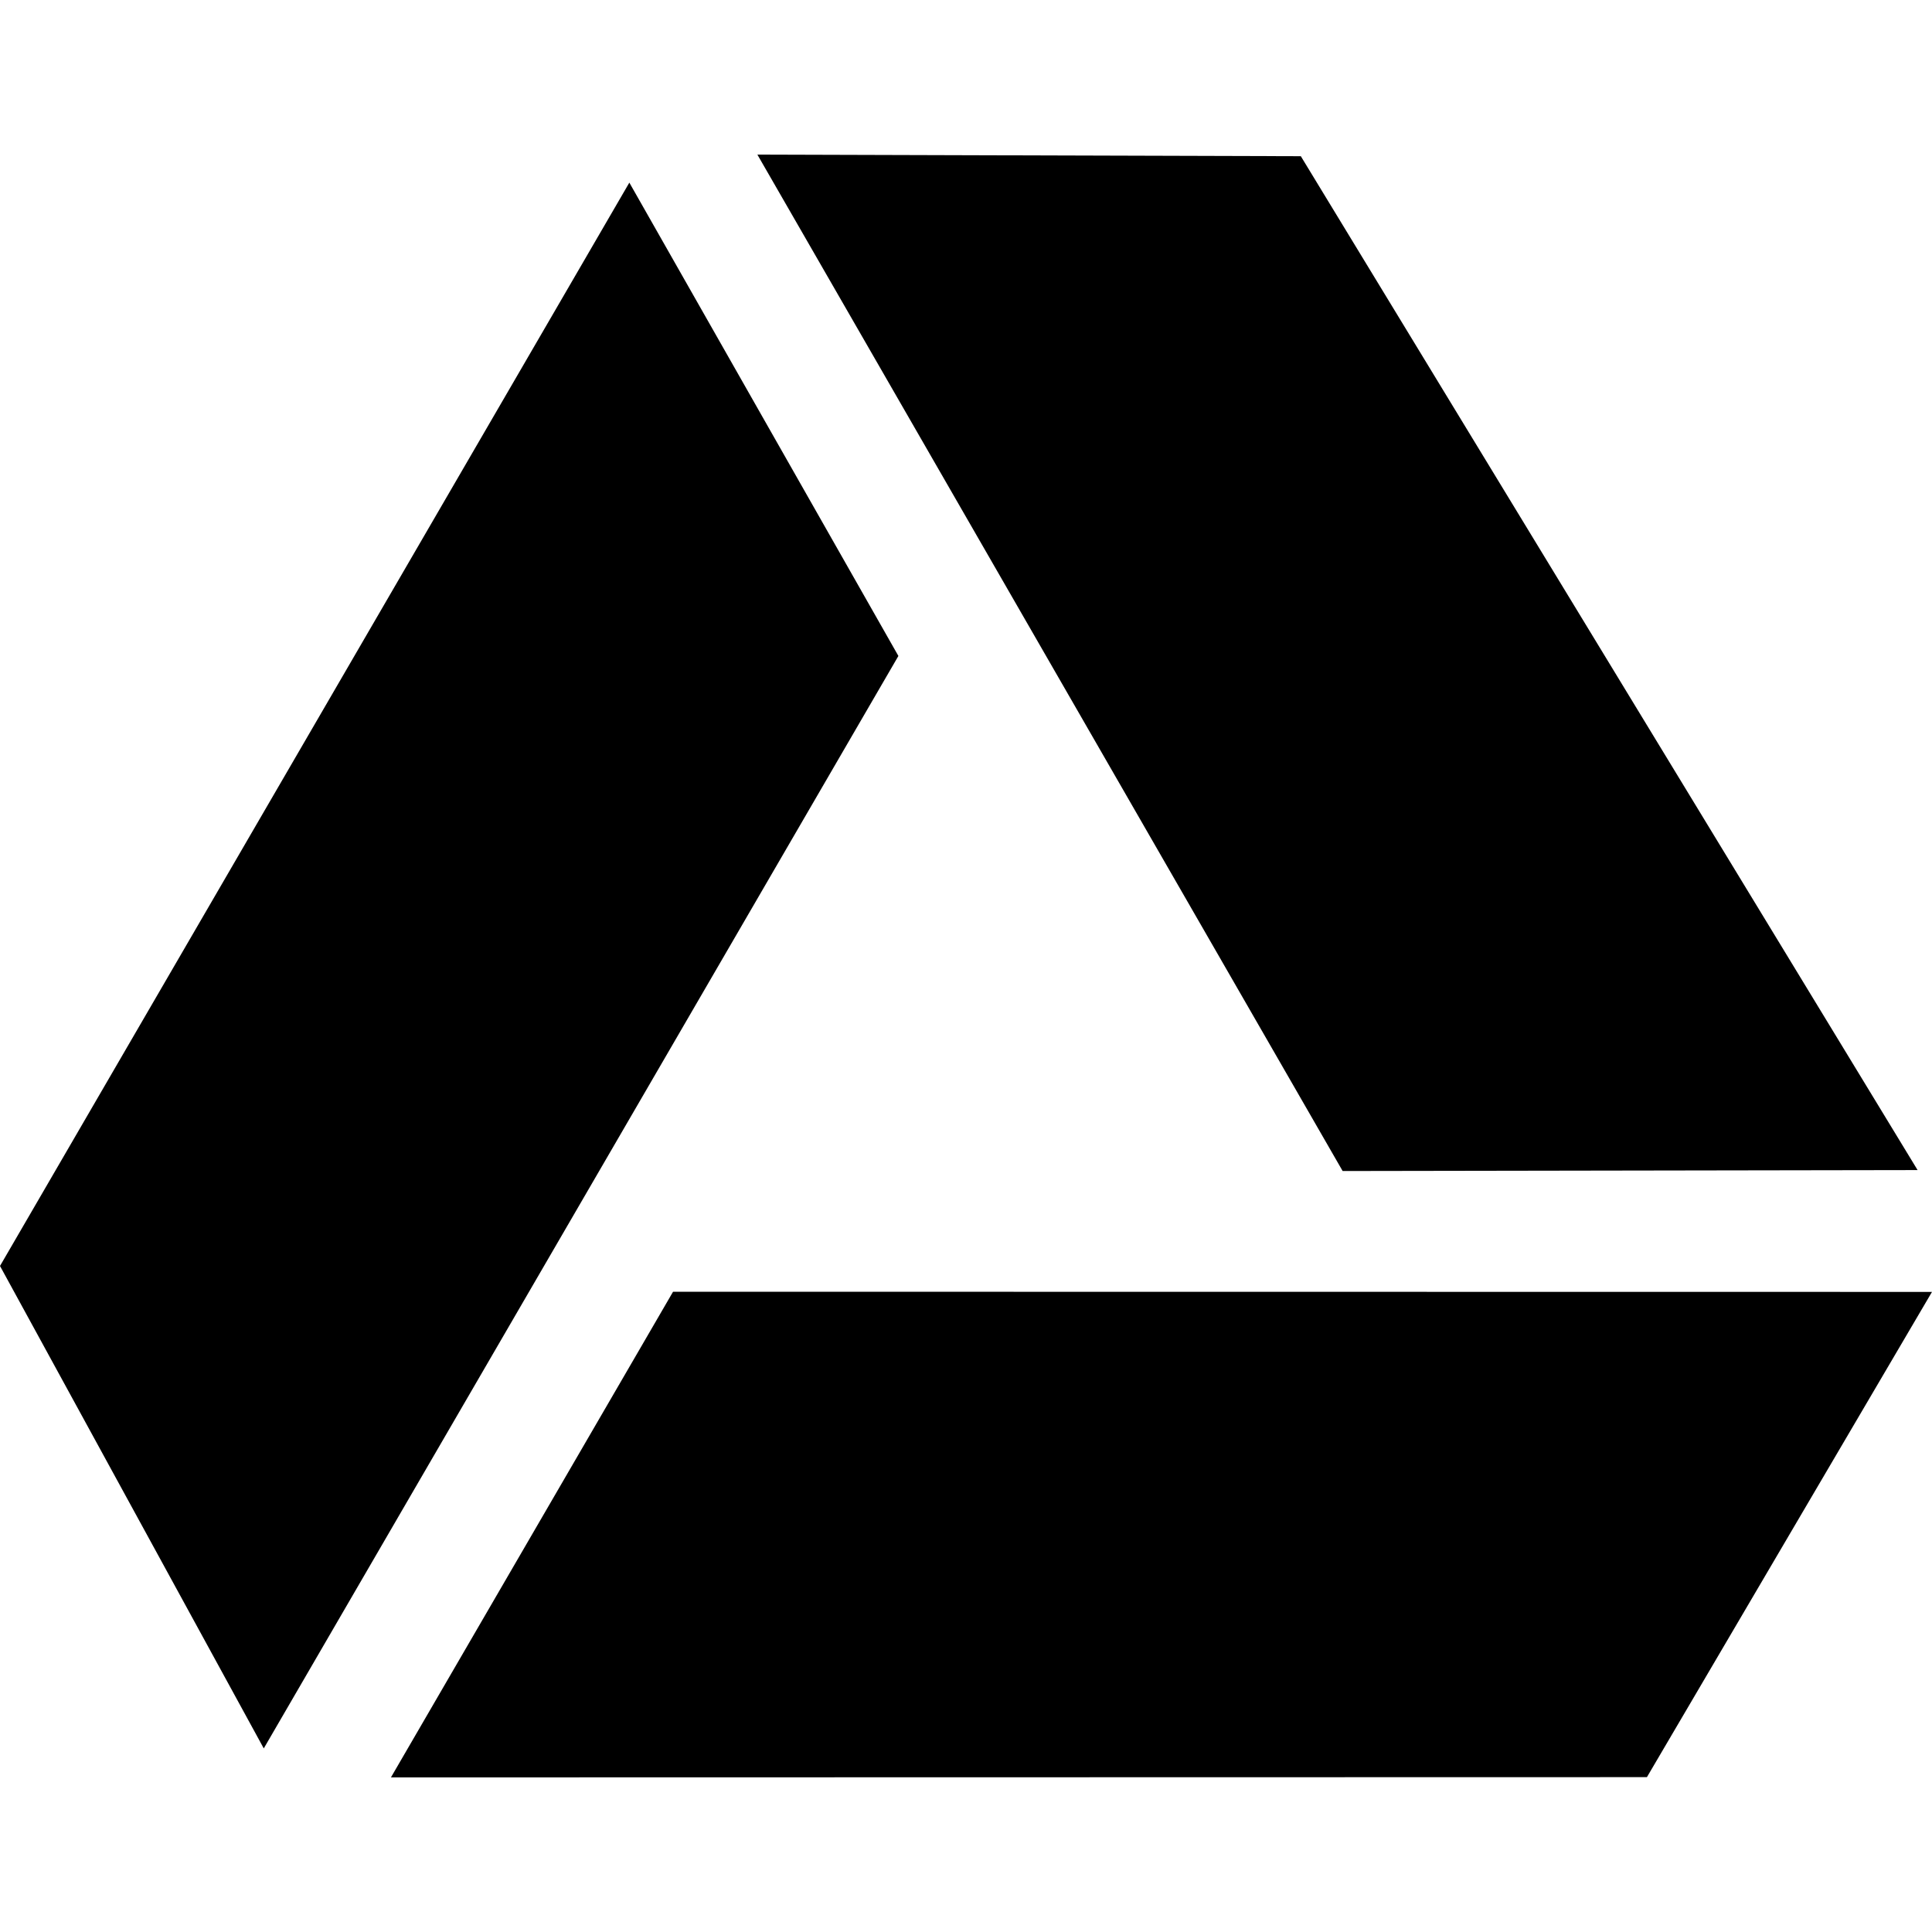
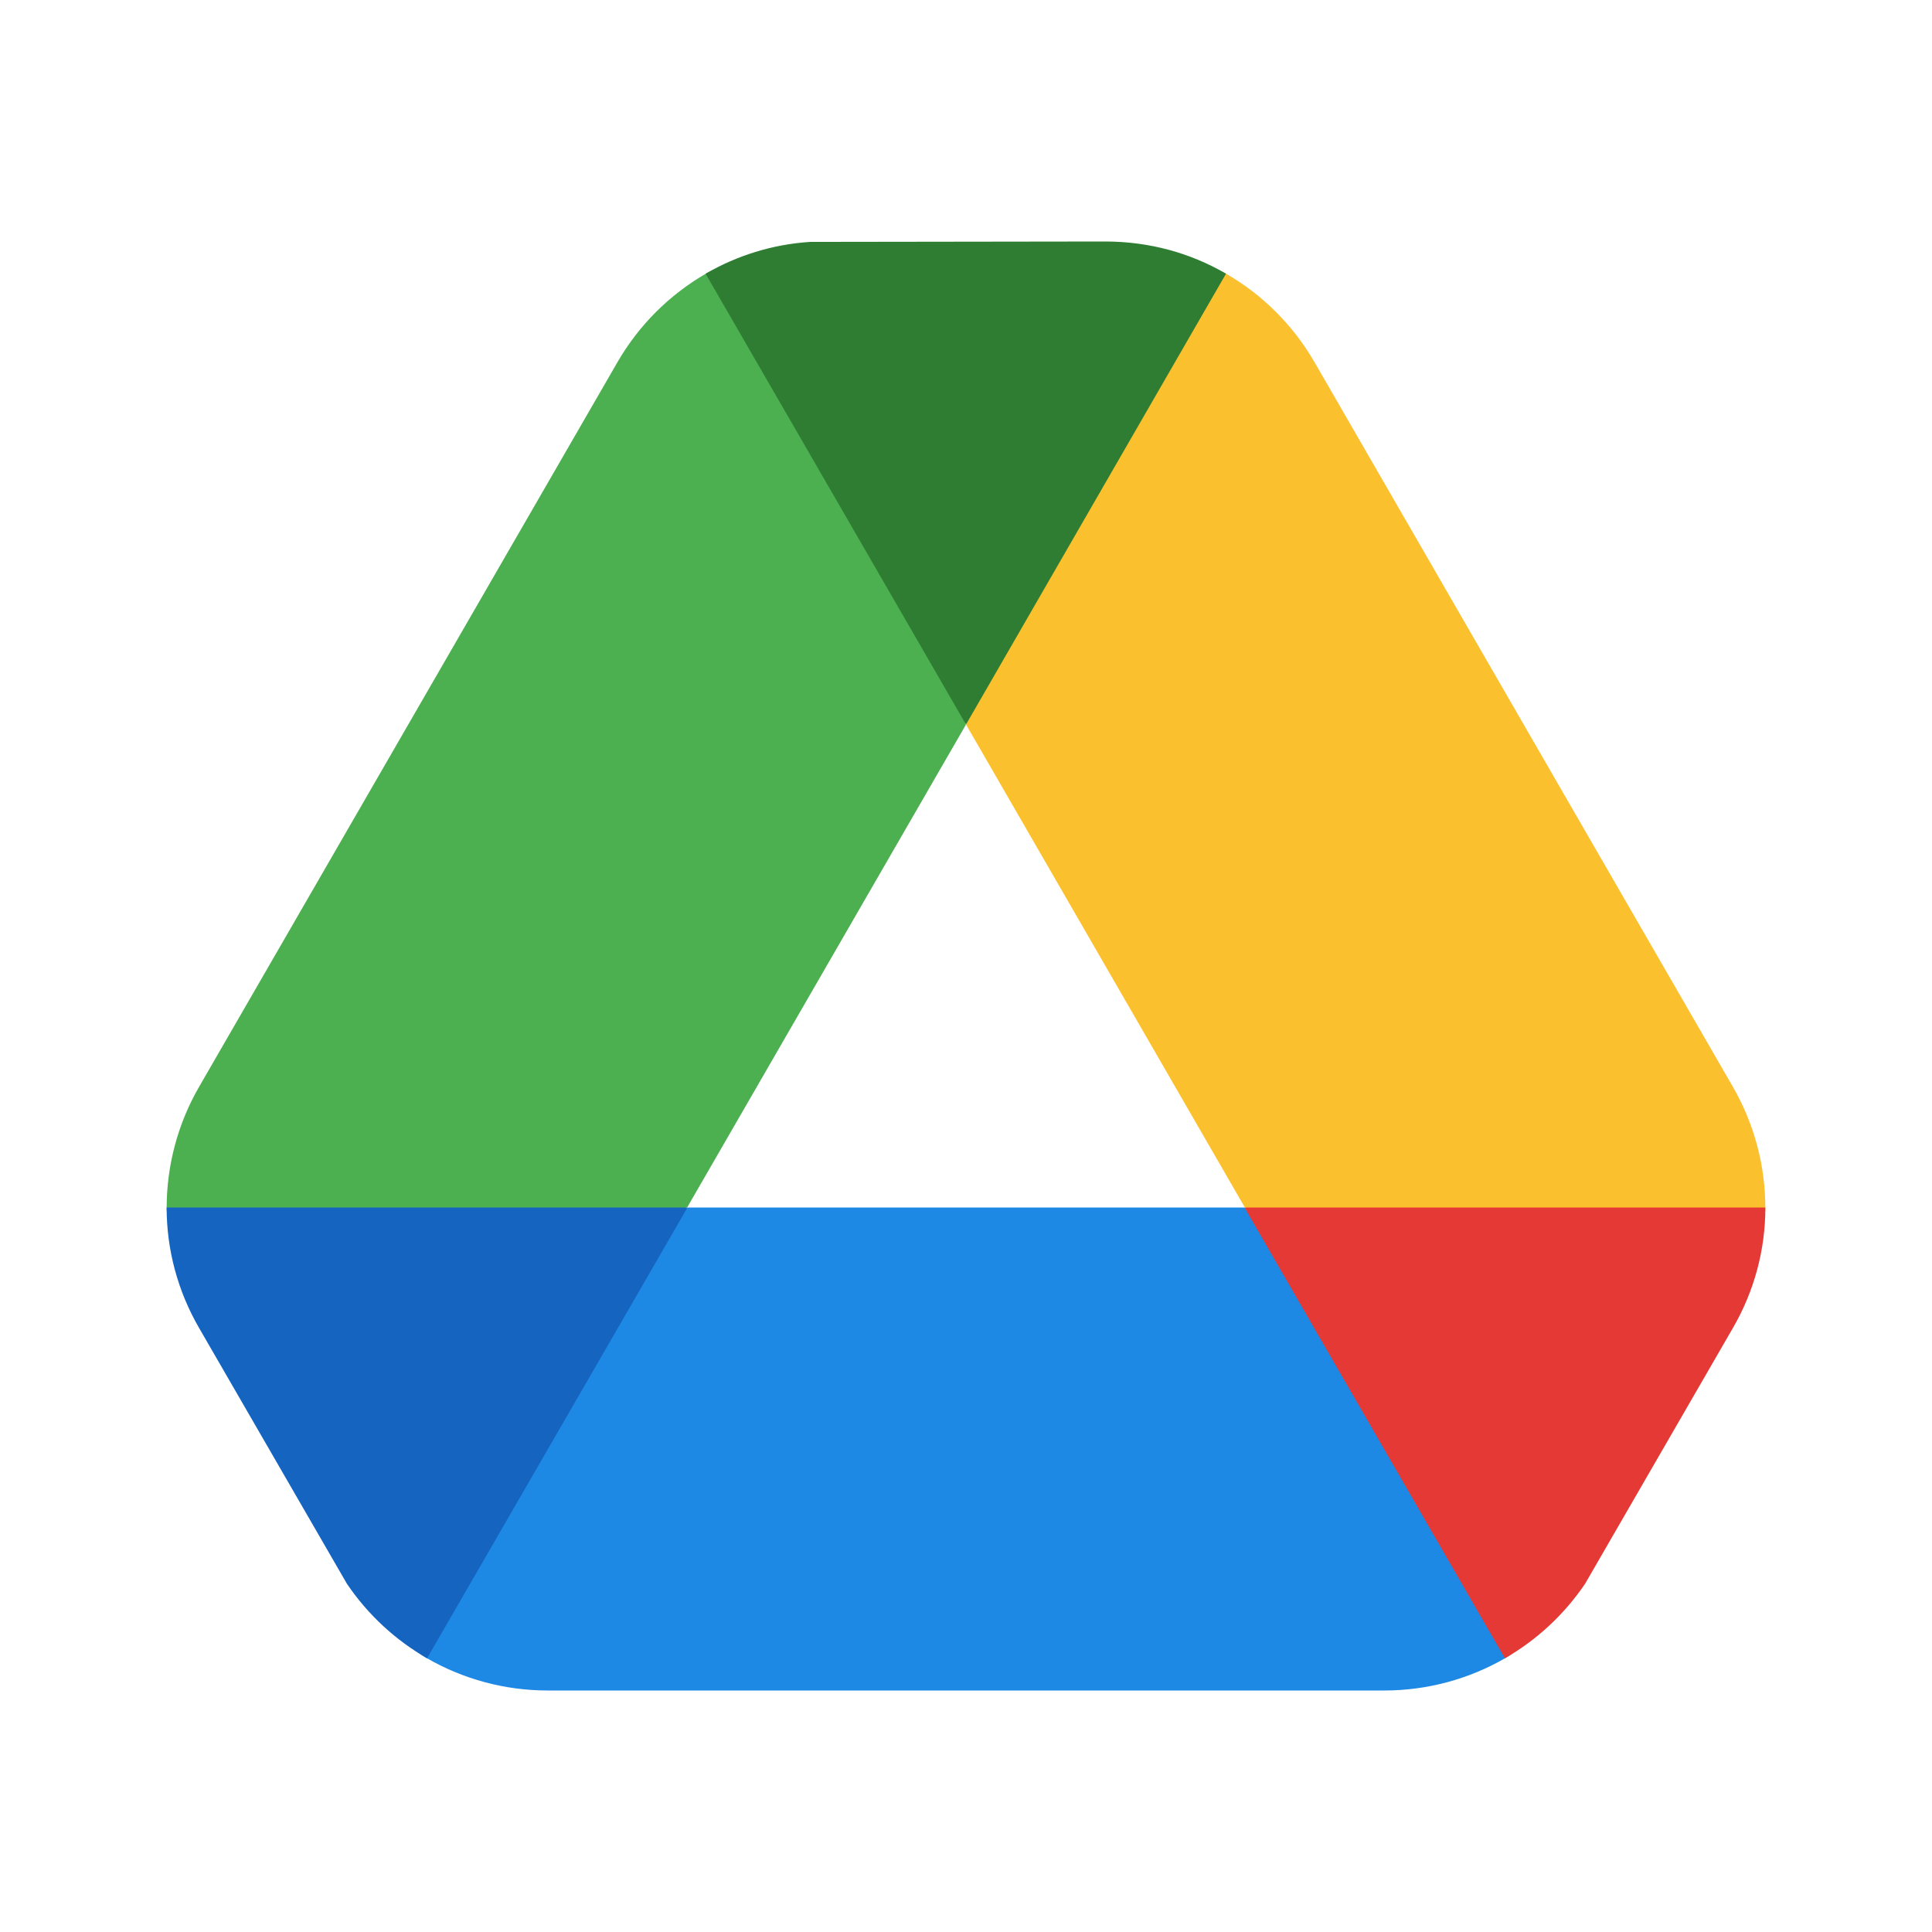
- <svg xmlns="http://www.w3.org/2000/svg" version="1.1" id="Capa_1" x="0px" y="0px" viewBox="0 0 207.133 207.133" style="enable-background:new 0 0 207.133 207.133;" xml:space="preserve">
-   <path d="M67.473,19.58l28.845,50.747L28.279,187.45L0,135.727L67.473,19.58z M41.913,190.558l134.656-0.027l30.563-52.024  L72.158,138.49L41.913,190.558z M205.588,125.446L139.464,16.747l-58.265-0.172l62.747,108.972L205.588,125.446z" />
-   <g>
- </g>
-   <g>
- </g>
-   <g>
- </g>
-   <g>
- </g>
-   <g>
- </g>
-   <g>
- </g>
-   <g>
- </g>
-   <g>
- </g>
-   <g>
- </g>
-   <g>
- </g>
-   <g>
- </g>
-   <g>
- </g>
-   <g>
- </g>
-   <g>
- </g>
-   <g>
- </g>
+ <svg xmlns="http://www.w3.org/2000/svg" viewBox="0 0 48 48" width="96px" height="96px">
+   <path fill="#1e88e5" d="M38.59,39c-0.535,0.93-0.298,1.68-1.195,2.197C36.498,41.715,35.465,42,34.39,42H13.61 c-1.074,0-2.106-0.285-3.004-0.802C9.708,40.681,9.945,39.93,9.41,39l7.67-9h13.84L38.59,39z" />
+   <path fill="#fbc02d" d="M27.463,6.999c1.073-0.002,2.104-0.716,3.001-0.198c0.897,0.519,1.66,1.27,2.197,2.201l10.39,17.996 c0.537,0.93,0.807,1.967,0.808,3.002c0.001,1.037-1.267,2.073-1.806,3.001l-11.127-3.005l-6.924-11.993L27.463,6.999z" />
+   <path fill="#e53935" d="M43.86,30c0,1.04-0.27,2.07-0.81,3l-3.67,6.35c-0.53,0.78-1.21,1.4-1.99,1.85L30.92,30H43.86z" />
+   <path fill="#4caf50" d="M5.947,33.001c-0.538-0.928-1.806-1.964-1.806-3c0.001-1.036,0.27-2.073,0.808-3.004l10.39-17.996 c0.537-0.93,1.3-1.682,2.196-2.2c0.897-0.519,1.929,0.195,3.002,0.197l3.459,11.009l-6.922,11.989L5.947,33.001z" />
+   <path fill="#1565c0" d="M17.08,30l-6.47,11.2c-0.78-0.45-1.46-1.07-1.99-1.85L4.95,33c-0.54-0.93-0.81-1.96-0.81-3H17.08z" />
+   <path fill="#2e7d32" d="M30.46,6.8L24,18L17.53,6.8c0.78-0.45,1.66-0.73,2.6-0.79L27.46,6C28.54,6,29.57,6.28,30.46,6.8z" />
</svg>
